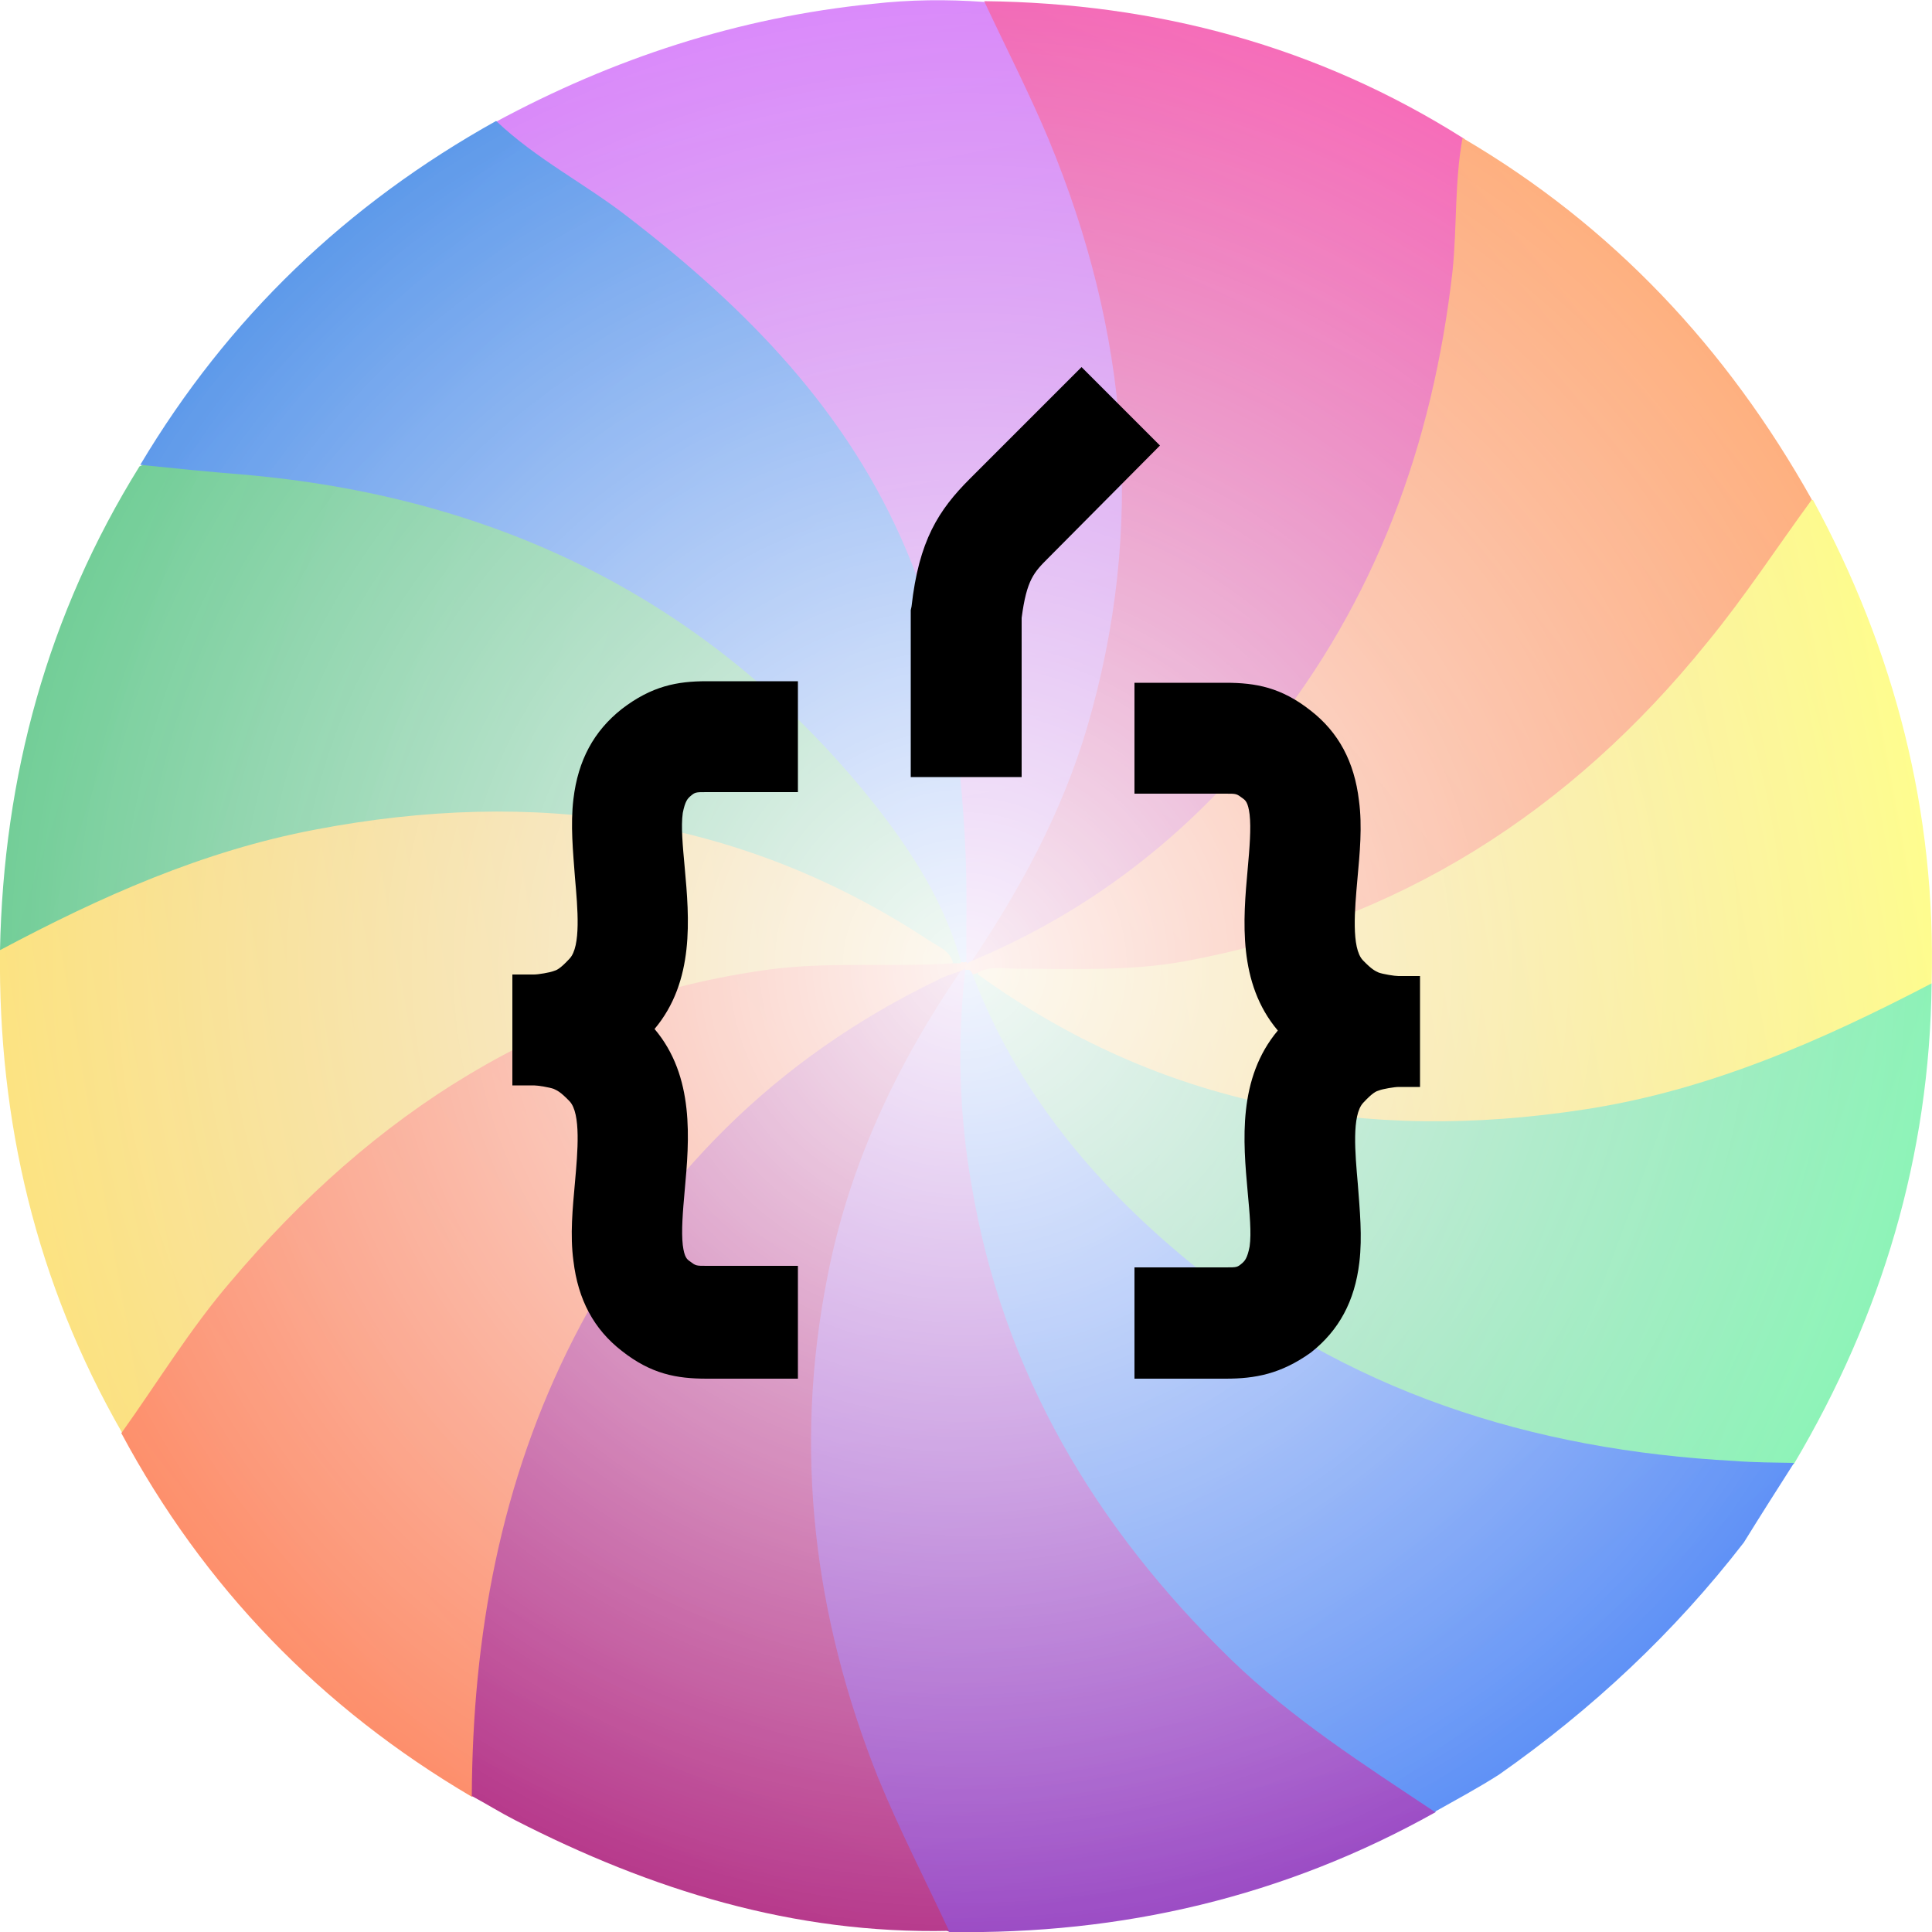
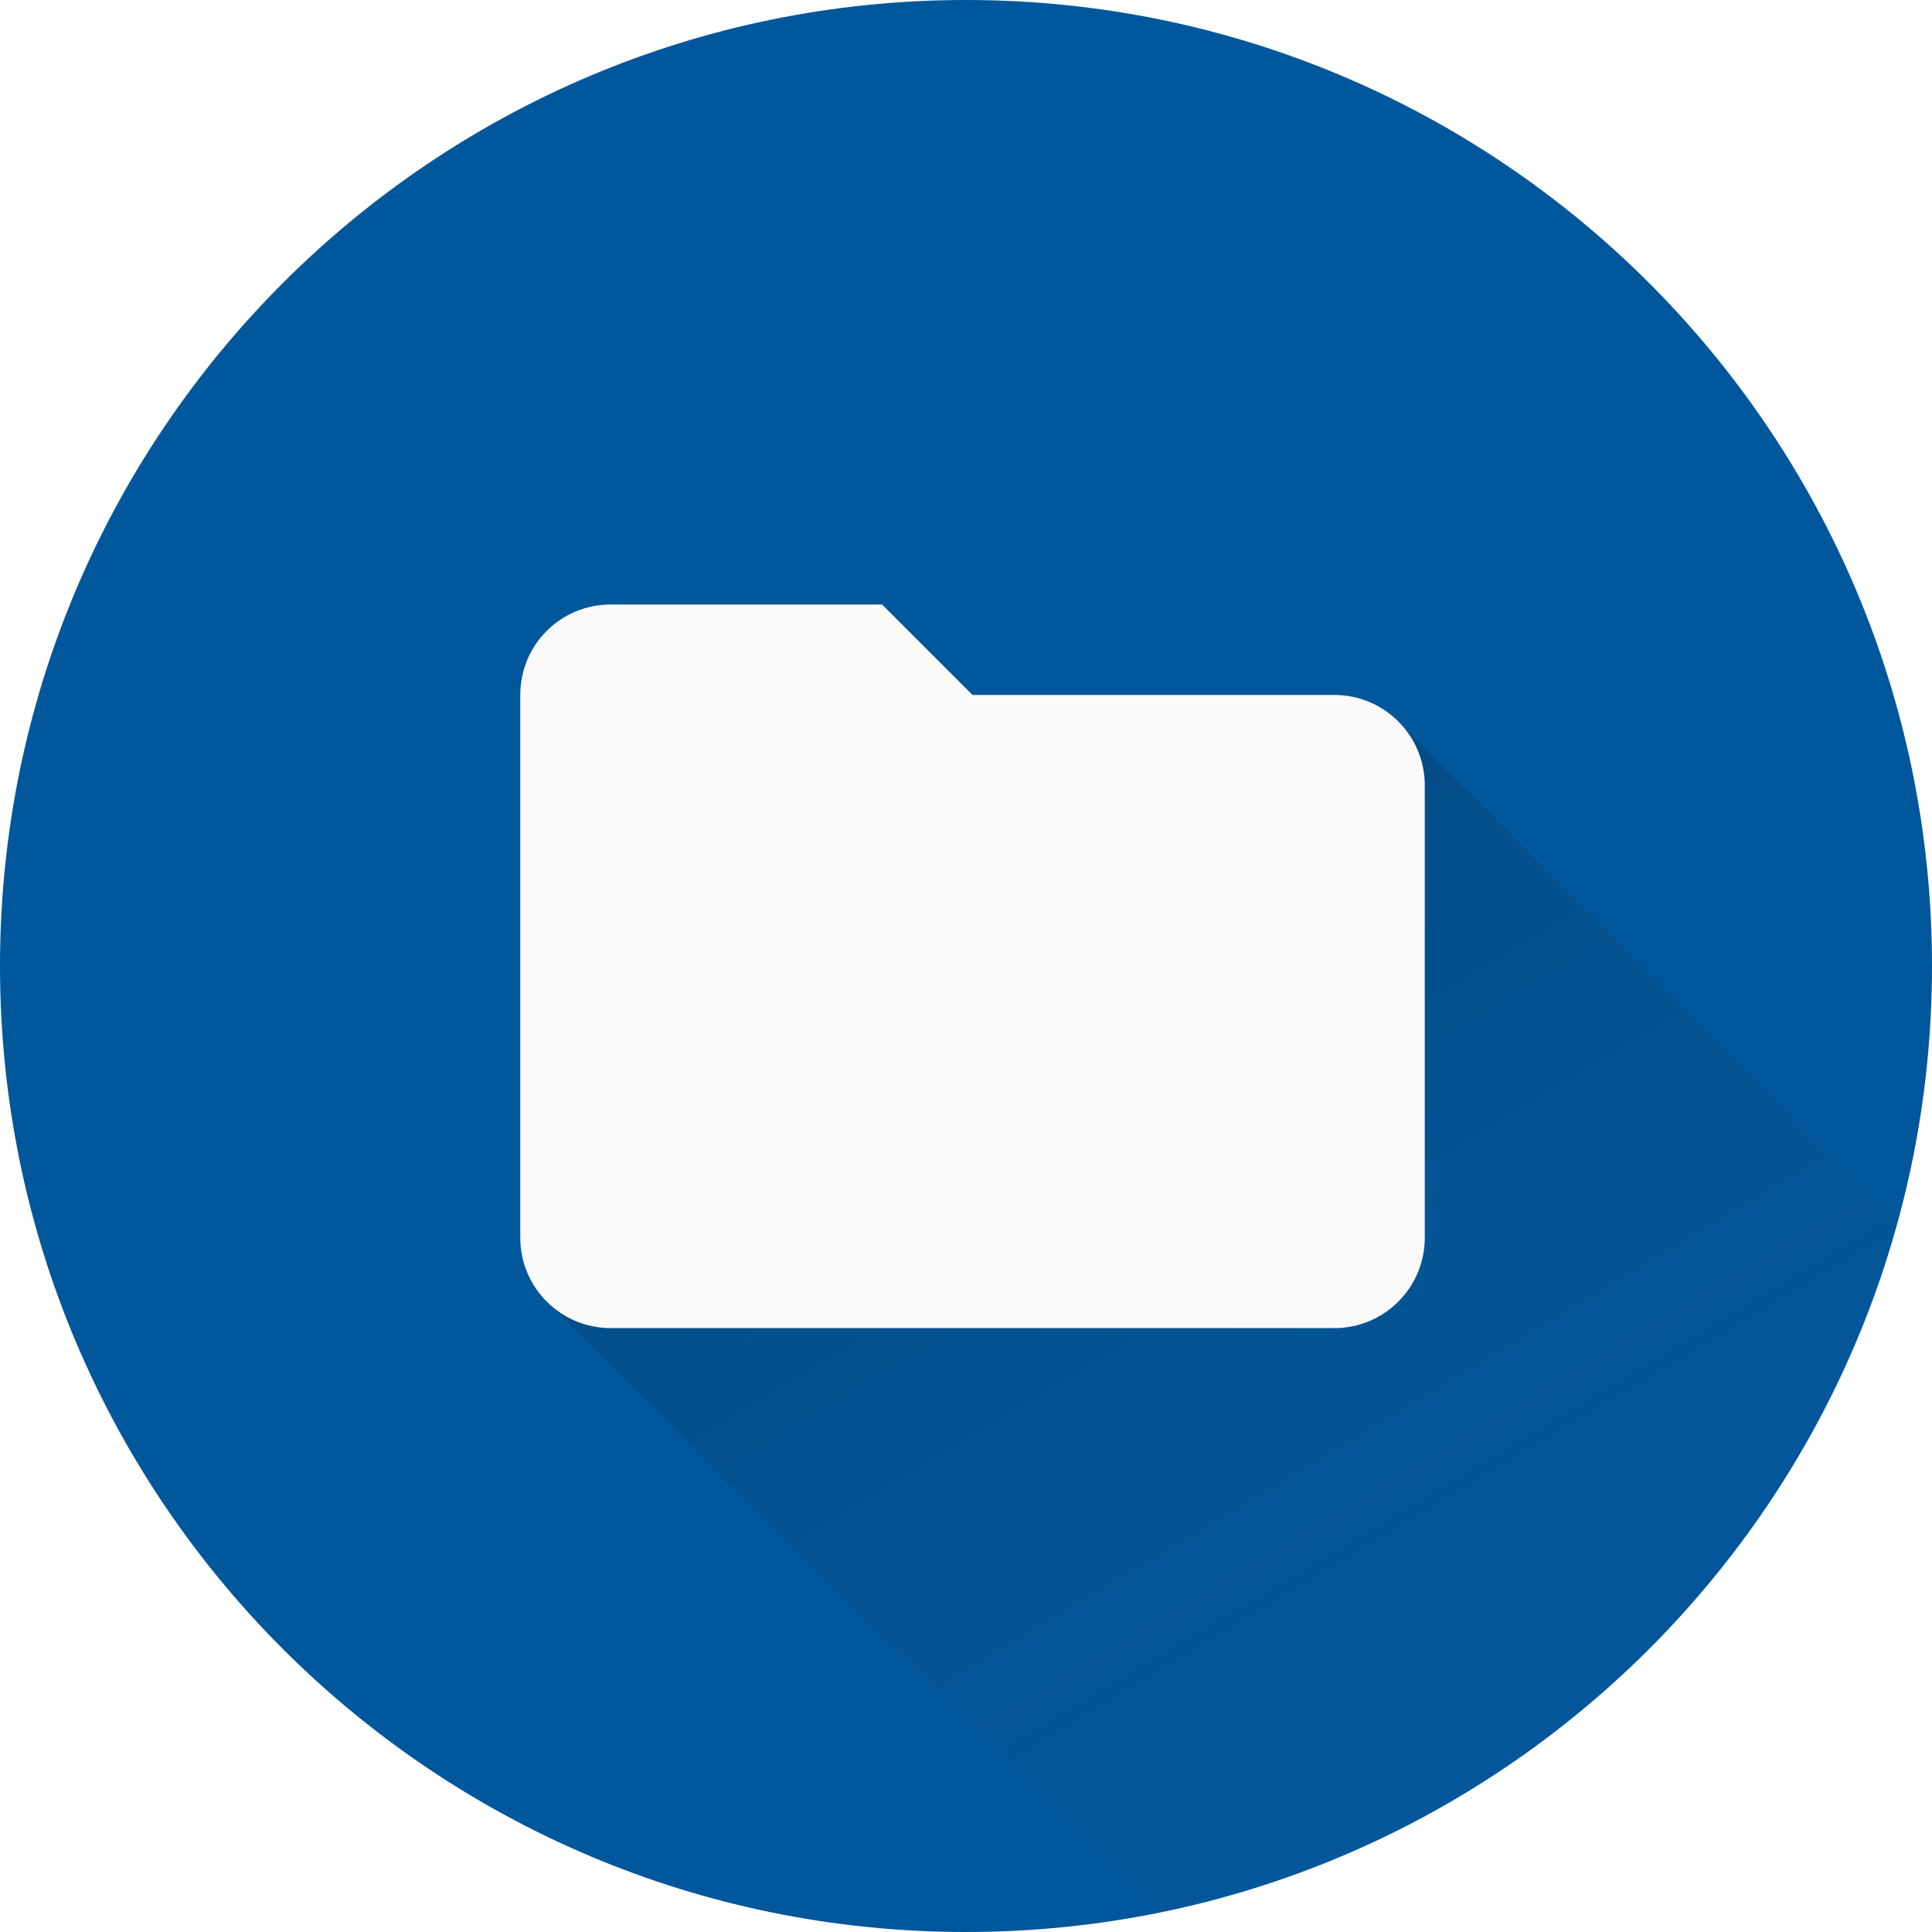
- <svg xmlns="http://www.w3.org/2000/svg" version="1.1" id="Layer_1" x="0" y="0" viewBox="0 0 500 500" style="enable-background:new 0 0 500 500" xml:space="preserve">
-   <linearGradient id="SVGID_1_" gradientUnits="userSpaceOnUse" x1="245.967" y1="37.573" x2="198.655" y2="279.226" gradientTransform="matrix(1 0 0 -1 0 286)">
-     <stop offset="0" style="stop-color:#bf7be0" />
-     <stop offset=".994" style="stop-color:#da8afa" />
-   </linearGradient>
-   <path d="M128.2 31.6C158.7 15.1 191.1 4.5 225.8 1 235.5-.1 245-.2 254.7.5c6.3 3.9 9.2 10.4 12.2 16.6 18.8 38.1 28.7 78.3 26.6 121-1.8 36.1-12 69.8-31.4 100.5-2.5 3.9-6 6.9-9 10.4-.7.5-1.4.9-2.3 1.1-.9-.2-1.6-.5-2.3-1.2-2.1-9.2-1.6-18.5-2.1-28-1.9-36.3-8.5-71.4-28.9-102.6-16.7-25.6-39.1-45.5-63.4-63.5-6.7-4.9-13.7-9.5-20.4-14.3-3-2.2-6.7-4.1-5.5-8.9z" style="fill:url(#SVGID_1_)" />
-   <linearGradient id="SVGID_00000006677682655705062550000002568314004766353828_" gradientUnits="userSpaceOnUse" x1="256.984" y1="41.806" x2="480.236" y2="-41.095" gradientTransform="matrix(1 0 0 -1 0 286)">
-     <stop offset="0" style="stop-color:#7cc1a3" />
-     <stop offset="1" style="stop-color:#8ef3b8" />
-   </linearGradient>
-   <path style="fill:url(#SVGID_00000006677682655705062550000002568314004766353828_)" d="M499.9 254.5c-.5 44.6-12.9 86-35.6 124.3-6.5 4.8-13.9 3.5-21.1 3-41.6-3.4-80.8-14.5-116.4-36.9-30.3-19.2-54.4-44.6-71.7-76-2.6-4.9-6.2-10.2-4.2-16.6.7-.5 1.4-.9 2.5-1.1 9.9 2.5 17.6 8.8 26.4 13.4 59.9 30.3 120.5 28 181.8 4.2 9.5-3.7 18.5-8.6 27.7-13 3.4-1.6 6.7-3.8 10.6-1.3z" />
-   <linearGradient id="SVGID_00000083786259347990677570000000488679045329607572_" gradientUnits="userSpaceOnUse" x1="245.855" y1="36.254" x2="14.608" y2="112.609" gradientTransform="matrix(1 0 0 -1 0 286)">
-     <stop offset="0" style="stop-color:#7ac29f" />
-     <stop offset=".994" style="stop-color:#73ce98" />
-   </linearGradient>
-   <path style="fill:url(#SVGID_00000083786259347990677570000000488679045329607572_)" d="M0 245.9c.9-45 12.3-86.9 36.1-125.2 3.9-1.9 8.1-2.6 12.5-2.3 29.8 2.3 59.2 6.5 87.2 18.2 24.3 10.2 46.5 23.3 66.2 41.1 15 13.4 27.7 28.6 38.2 45.5 4.9 7.9 9.3 16.4 8.5 26.3-.7.5-1.6.7-2.5.7-20.8-12.3-41.9-24-65.7-30-49.5-12.2-97.4-7.1-144.3 12.3-8.6 3.5-17.1 7.8-25.5 11.8-3.3 1.6-6.8 3.7-10.7 1.6z" />
-   <linearGradient id="SVGID_00000048479099573391002740000012543505268012283068_" gradientUnits="userSpaceOnUse" x1="252.145" y1="43.125" x2="495.61" y2="88.185" gradientTransform="matrix(1 0 0 -1 0 286)">
-     <stop offset="0" style="stop-color:#edc57d" />
-     <stop offset="1" style="stop-color:#fefd8f" />
-   </linearGradient>
-   <path style="fill:url(#SVGID_00000048479099573391002740000012543505268012283068_)" d="M499.9 254.5c-28.4 14.8-57.6 27.7-89.7 32.6-56.9 8.8-109.7-.7-157.1-34.9-.2-3.2 2.1-3.2 4.2-3.7 6.2-1.4 12.3-1.1 18.5-.9 51.3.4 94.4-19.2 133.2-51.7 19.9-16.6 35.4-36.7 49.5-58.2 2.5-3.9 4.6-9 10.7-8.3 21.2 39.1 31.9 80.7 30.7 125.1z" />
-   <linearGradient id="SVGID_00000044147675296688792250000013813776175763429022_" gradientUnits="userSpaceOnUse" x1="245.881" y1="26.418" x2="5.926" y2="-15.756" gradientTransform="matrix(1 0 0 -1 0 286)">
-     <stop offset="0" style="stop-color:#e8c179" />
-     <stop offset=".994" style="stop-color:#fce382" />
-   </linearGradient>
-   <path style="fill:url(#SVGID_00000044147675296688792250000013813776175763429022_)" d="M0 245.9c25.9-13.8 52.5-25.7 81.6-31.2 56.5-10.8 109.9-3.5 158.7 28.6 2.3 1.6 5.5 2.6 6.3 5.8-5.6 4.8-12.7 3.5-19 3.4-36.1-.9-69.6 8.6-100.9 26.4-35.8 20.5-63.4 49.2-85.4 83.8-2.3 3.5-3.7 8.8-9.7 8.1C9.4 332.1-.5 290.3 0 245.9z" />
-   <linearGradient id="SVGID_00000092427842147752709480000017368265493192840103_" gradientUnits="userSpaceOnUse" x1="230.669" y1="53.078" x2="341.288" y2="284.504" gradientTransform="matrix(1 0 0 -1 0 286)">
-     <stop offset="0" style="stop-color:#c6539c" />
-     <stop offset="1" style="stop-color:#f96fbb" />
-   </linearGradient>
-   <path style="fill:url(#SVGID_00000092427842147752709480000017368265493192840103_)" d="M251.4 248.9c12.7-18.9 23.4-38.6 29.9-60.5 15.3-52 10.7-102.6-9.9-152.3-5.1-12.2-11.1-23.8-16.7-35.8 44.6.5 86.3 11.6 124.2 35.6 4.1 7.4 2.3 15.3 1.8 22.9-4.1 52.5-20.6 100.2-55.5 140.7-15.3 17.8-33.6 31.6-53.5 43.4-6.4 3.7-12.8 7.4-20.3 6z" />
-   <linearGradient id="SVGID_00000114785892942563221010000015602324874859818428_" gradientUnits="userSpaceOnUse" x1="259.349" y1="25.398" x2="54.943" y2="-137.544" gradientTransform="matrix(1 0 0 -1 0 286)">
-     <stop offset="0" style="stop-color:#f18871" />
-     <stop offset=".994" style="stop-color:#fe906c" />
-   </linearGradient>
-   <path style="fill:url(#SVGID_00000114785892942563221010000015602324874859818428_)" d="M31.4 370.9c9.3-13 17.8-27 28.2-39.1 36.8-43.6 81.9-73 139.5-80.9 15.9-2.1 31.7-.5 47.6-1.6h1.9c.4-.7.9-.9 1.6-.2v.7c.2.9.2 1.6-.4 2.3-.5.7-1.1 1.2-1.8 1.8-22.5 12.2-43.5 26.3-61.5 45-32.6 33.9-50.4 74.4-57.6 120.1-1.9 12.5-3.7 25-3.3 37.7 0 3.2 0 6.5-3.5 8.3-39.1-23-69.4-54.3-90.7-94.1z" />
-   <linearGradient id="SVGID_00000062155398551927360920000002449258031086374292_" gradientUnits="userSpaceOnUse" x1="231.681" y1="34.376" x2="429.543" y2="197.321" gradientTransform="matrix(1 0 0 -1 0 286)">
-     <stop offset="0" style="stop-color:#f38d77" />
-     <stop offset="1" style="stop-color:#feb080" />
-   </linearGradient>
-   <path style="fill:url(#SVGID_00000062155398551927360920000002449258031086374292_)" d="M249.8 250.6c0-.4.2-.7.2-1.1.4-.2.9-.5 1.2-.7 30.6-12.7 56-32.4 76.6-58.2 28.2-35.1 43-75.6 48.1-120.3 1.2-11.5.5-23.1 2.6-34.6 38.8 22.7 68.5 54.5 90.4 93.6-9 12.3-17.4 25.2-27.1 37-35.2 43.6-79.8 72.3-135.3 82.5-14.3 2.6-28.9 1.9-43.5 1.9-3.3 0-7-.9-10.2 1.2-.5.2-.9.2-1.4.2-.7 0-1.2-.4-1.8-.9.4.1.2-.2.2-.6z" />
-   <linearGradient id="SVGID_00000065034819684060591290000004186209221793657004_" gradientUnits="userSpaceOnUse" x1="256.51" y1="37.533" x2="300.182" y2="-206.304" gradientTransform="matrix(1 0 0 -1 0 286)">
-     <stop offset="0" style="stop-color:#b672d9" />
-     <stop offset=".994" style="stop-color:#9c4dc5" />
-   </linearGradient>
-   <path style="fill:url(#SVGID_00000065034819684060591290000004186209221793657004_)" d="M248.6 251.3c.4-.2.9-.4 1.2-.7v.7c2.1 5.6 2.1 11.3 2.1 17.3-.5 39 9.2 75.5 29.4 109 20.4 33.7 47.6 60.5 81 81.3 3.9 2.5 9.3 3.9 9.2 10.1-39.1 21.9-81.2 31.7-125.8 31-4.1-2.1-6.3-5.5-8.5-9.5-16.2-31.4-27.1-64.2-29.8-99.6-3.5-45 5.6-86.6 28.2-125.4 3.3-5.9 8-9.9 13-14.2z" />
-   <linearGradient id="SVGID_00000117643036891575286980000009430004975554636932_" gradientUnits="userSpaceOnUse" x1="271.641" y1="26.481" x2="167.571" y2="-201.309" gradientTransform="matrix(1 0 0 -1 0 286)">
-     <stop offset="0" style="stop-color:#bb4795" />
-     <stop offset=".994" style="stop-color:#b73a8c" />
-   </linearGradient>
-   <path style="fill:url(#SVGID_00000117643036891575286980000009430004975554636932_)" d="M248.6 251.3c-16.6 24.3-28.9 50.3-34.5 79.3-8.8 44.6-3.5 87.8 13.2 129.6 5.5 13.4 12.2 26.4 18.3 39.5-40.2.9-77.1-10.6-112.4-28.7-3.7-1.9-7.4-4.2-11.1-6.2.2-41.4 7.4-81.3 26.4-118.5 21.1-41.3 52.3-72.5 94.2-92.7 1.8-1 3.9-1.6 5.9-2.3z" />
-   <linearGradient id="SVGID_00000128443527396423427380000010803730017075386003_" gradientUnits="userSpaceOnUse" x1="259.221" y1="45.202" x2="414.926" y2="-149.065" gradientTransform="matrix(1 0 0 -1 0 286)">
-     <stop offset="0" style="stop-color:#789df1" />
-     <stop offset=".994" style="stop-color:#6092f6" />
-   </linearGradient>
-   <path style="fill:url(#SVGID_00000128443527396423427380000010803730017075386003_)" d="M371.3 468.9c-18.3-12.2-36.8-24-52.8-39.5-34.9-34-59-74.1-67.1-122.9-3.2-18.3-3.7-36.9-1.6-55.4 1.1-.4 1.6.2 1.9 1.1 11.4 30 31.2 53.8 55.5 73.9 41 34 89.3 49.2 141.8 52 5.1.4 10.2.4 15.3.5-4.4 6.9-8.8 13.8-13 20.6-18 23.3-39.3 43.2-63.4 60.1-5.5 3.5-11.1 6.5-16.6 9.6z" />
-   <linearGradient id="SVGID_00000171716954002624462160000018270085295698952624_" gradientUnits="userSpaceOnUse" x1="252.633" y1="40.831" x2="80.939" y2="219.801" gradientTransform="matrix(1 0 0 -1 0 286)">
-     <stop offset="0" style="stop-color:#7aa2f3" />
-     <stop offset=".994" style="stop-color:#5e9aea" />
-   </linearGradient>
-   <path style="fill:url(#SVGID_00000171716954002624462160000018270085295698952624_)" d="m250.1 248.9-.7.2-.7-.2c-4.9-17.5-15.1-32.1-26.4-45.7-41.6-49.5-95.6-74.9-159.6-80.4-8.8-.7-17.6-1.6-26.4-2.5 22.7-38.1 53.5-67.5 92.1-89 10.4 9.9 23.3 16.4 34.3 25 30.5 23.5 56.7 50.1 71.9 86.2 10.6 25.2 14.1 51.7 15.3 78.6.4 9.6.1 18.6.2 27.8z" />
-   <radialGradient id="SVGID_00000090284901335557401410000003997597873799682435_" cx="249.962" cy="36.071" r="249.59" gradientTransform="matrix(1 0 0 -1.0011 0 286.039)" gradientUnits="userSpaceOnUse">
-     <stop offset="0" style="stop-color:#fff" />
-     <stop offset="1" style="stop-color:#fff;stop-opacity:0" />
-   </radialGradient>
-   <ellipse style="opacity:.9;fill:url(#SVGID_00000090284901335557401410000003997597873799682435_);enable-background:new" cx="250" cy="249.9" rx="249.6" ry="249.9" />
-   <path class="st13" d="M206.5 356.8h-23.6c-7.8 0-14.4-1.2-22-7.2-7.2-5.6-11.3-13.2-12.5-23.3-.9-6.7-.2-13.6.4-20.3.7-7.9 1.6-17.8-1.4-21-2.5-2.6-3.3-2.8-4.1-3.2-1.1-.4-4.1-.9-5.1-.9h-5.6v-28.7h5.6c1.1 0 4.1-.5 5.1-.9.7-.2 1.6-.5 4.1-3.2 3-3.2 2.1-13 1.4-21-.5-6.7-1.2-13.6-.4-20.3 1.2-10.1 5.3-17.6 12.5-23.3 7.8-6 14.4-7.2 22-7.2h23.6V205h-23.6c-3 0-3 0-4.4 1.2-.5.5-1.2 1.1-1.8 4.2-.5 3.5 0 8.6.5 14.1 1.2 13.2 2.6 29.4-7.8 41.8 10.4 12.3 9 28.6 7.8 41.8-.5 5.5-.9 10.6-.5 14.1.4 3.2 1.1 3.7 1.8 4.2 1.6 1.2 1.6 1.2 4.4 1.2h23.6v29.2zM317.2 356.8h-23.6V328h23.6c3 0 3 0 4.4-1.2.5-.5 1.2-1.1 1.8-4.2.5-3.5 0-8.6-.5-14.1-1.2-13.2-2.6-29.4 7.8-41.8-10.4-12.3-9-28.6-7.8-41.8.5-5.5.9-10.6.5-14.1-.4-3.2-1.1-3.7-1.8-4.2-1.6-1.2-1.6-1.2-4.4-1.2h-23.6v-28.7h23.6c7.8 0 14.4 1.2 22 7.2 7.2 5.6 11.3 13.2 12.5 23.3.9 6.7.2 13.6-.4 20.3-.7 7.9-1.6 17.8 1.4 21 2.5 2.6 3.3 2.8 4.1 3.2 1.1.4 4.1.9 5.1.9h5.6v28.7H362c-1.1 0-4.1.5-5.1.9-.7.2-1.6.5-4.1 3.2-3 3.2-2.1 13-1.4 21 .5 6.7 1.2 13.6.4 20.3-1.2 10.1-5.3 17.6-12.5 23.3-7.8 5.6-14.5 6.8-22.1 6.8zM264.4 201.1h-28.7v-43.2l.2-.9c1.9-17.1 7-25 15.1-33.1L279.9 95l20.3 20.3-28.9 29.1c-3.7 3.7-5.6 5.6-6.9 15.5v41.2z" />
+ <svg xmlns="http://www.w3.org/2000/svg" width="100mm" height="100mm" version="1.1" viewBox="0 0 100 100">
+   <defs>
+     <linearGradient id="linearGradient4883" x1="180.56" x2="274.83" y1="143.22" y2="300.62" gradientUnits="userSpaceOnUse">
+       <stop stop-opacity=".204" offset="0" />
+       <stop stop-color="#36343d" stop-opacity=".02" offset="1" />
+     </linearGradient>
+   </defs>
+   <g transform="translate(0,-197)">
+     <circle cx="50" cy="247" r="50" fill="#01579b" />
+     <path d="m45.656 228.29h-14.045c-2.598 0-4.682 2.083-4.682 4.682v28.09a4.682 4.682 0 0 0 4.682 4.682h37.454a4.682 4.682 0 0 0 4.682 -4.682v-23.409c0-2.598-2.107-4.682-4.682-4.682h-18.727z" fill="#fafafa" stroke-width="2.341" />
+     <path transform="matrix(.26458 0 0 .26458 0 197)" d="m274.7 142.42c2.511 3.05 4.025 6.957 4.025 11.236v88.473a17.695 17.695 0 0 1 -17.695 17.695h-141.56a17.695 17.695 0 0 1 -11.936 -4.656l-0.012 0.012 118.84 118.84a188.98 188.98 0 0 0 144.69 -135.24l-96.354-96.355z" fill="url(#linearGradient4883)" />
+     <g fill="#42a5f5">
+       <circle cx="50" cy="247" r="0" />
+       <circle cx="50" cy="247" r="0" />
+       <circle cx="50" cy="247" r="0" />
+       <circle cx="50" cy="247" r="0" />
+       <circle cx="50" cy="247" r="0" />
+     </g>
+   </g>
</svg>
